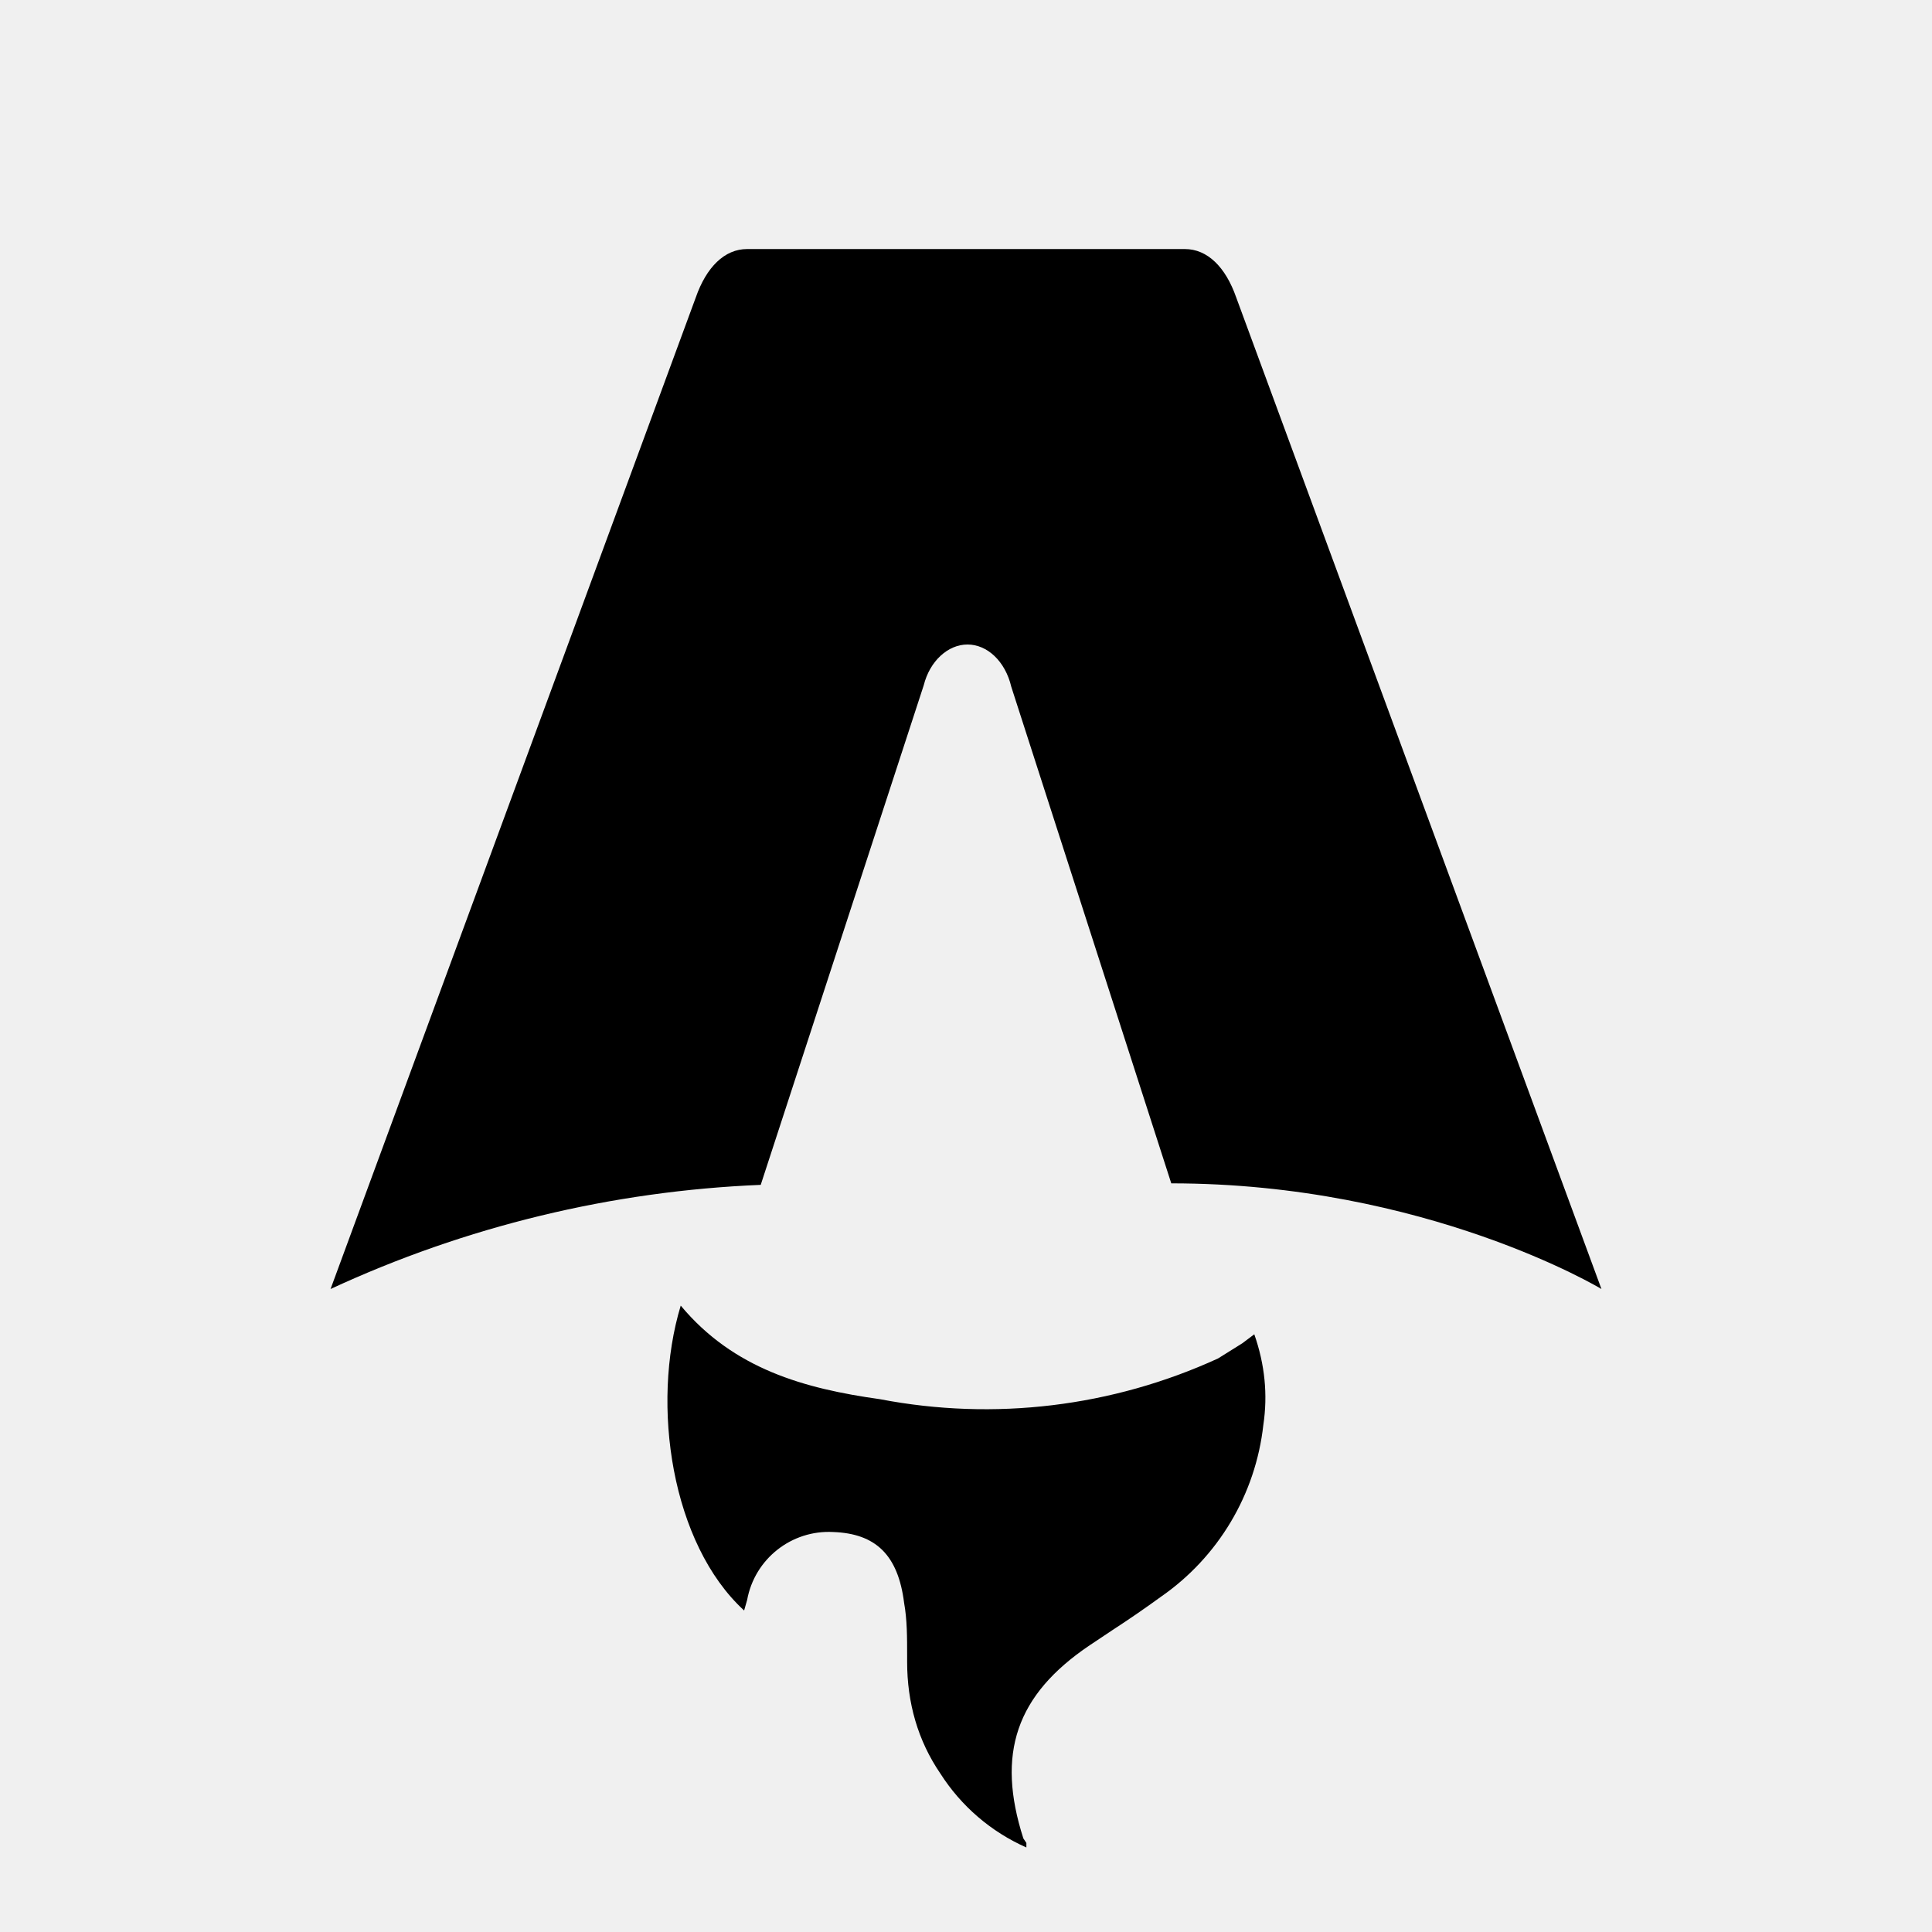
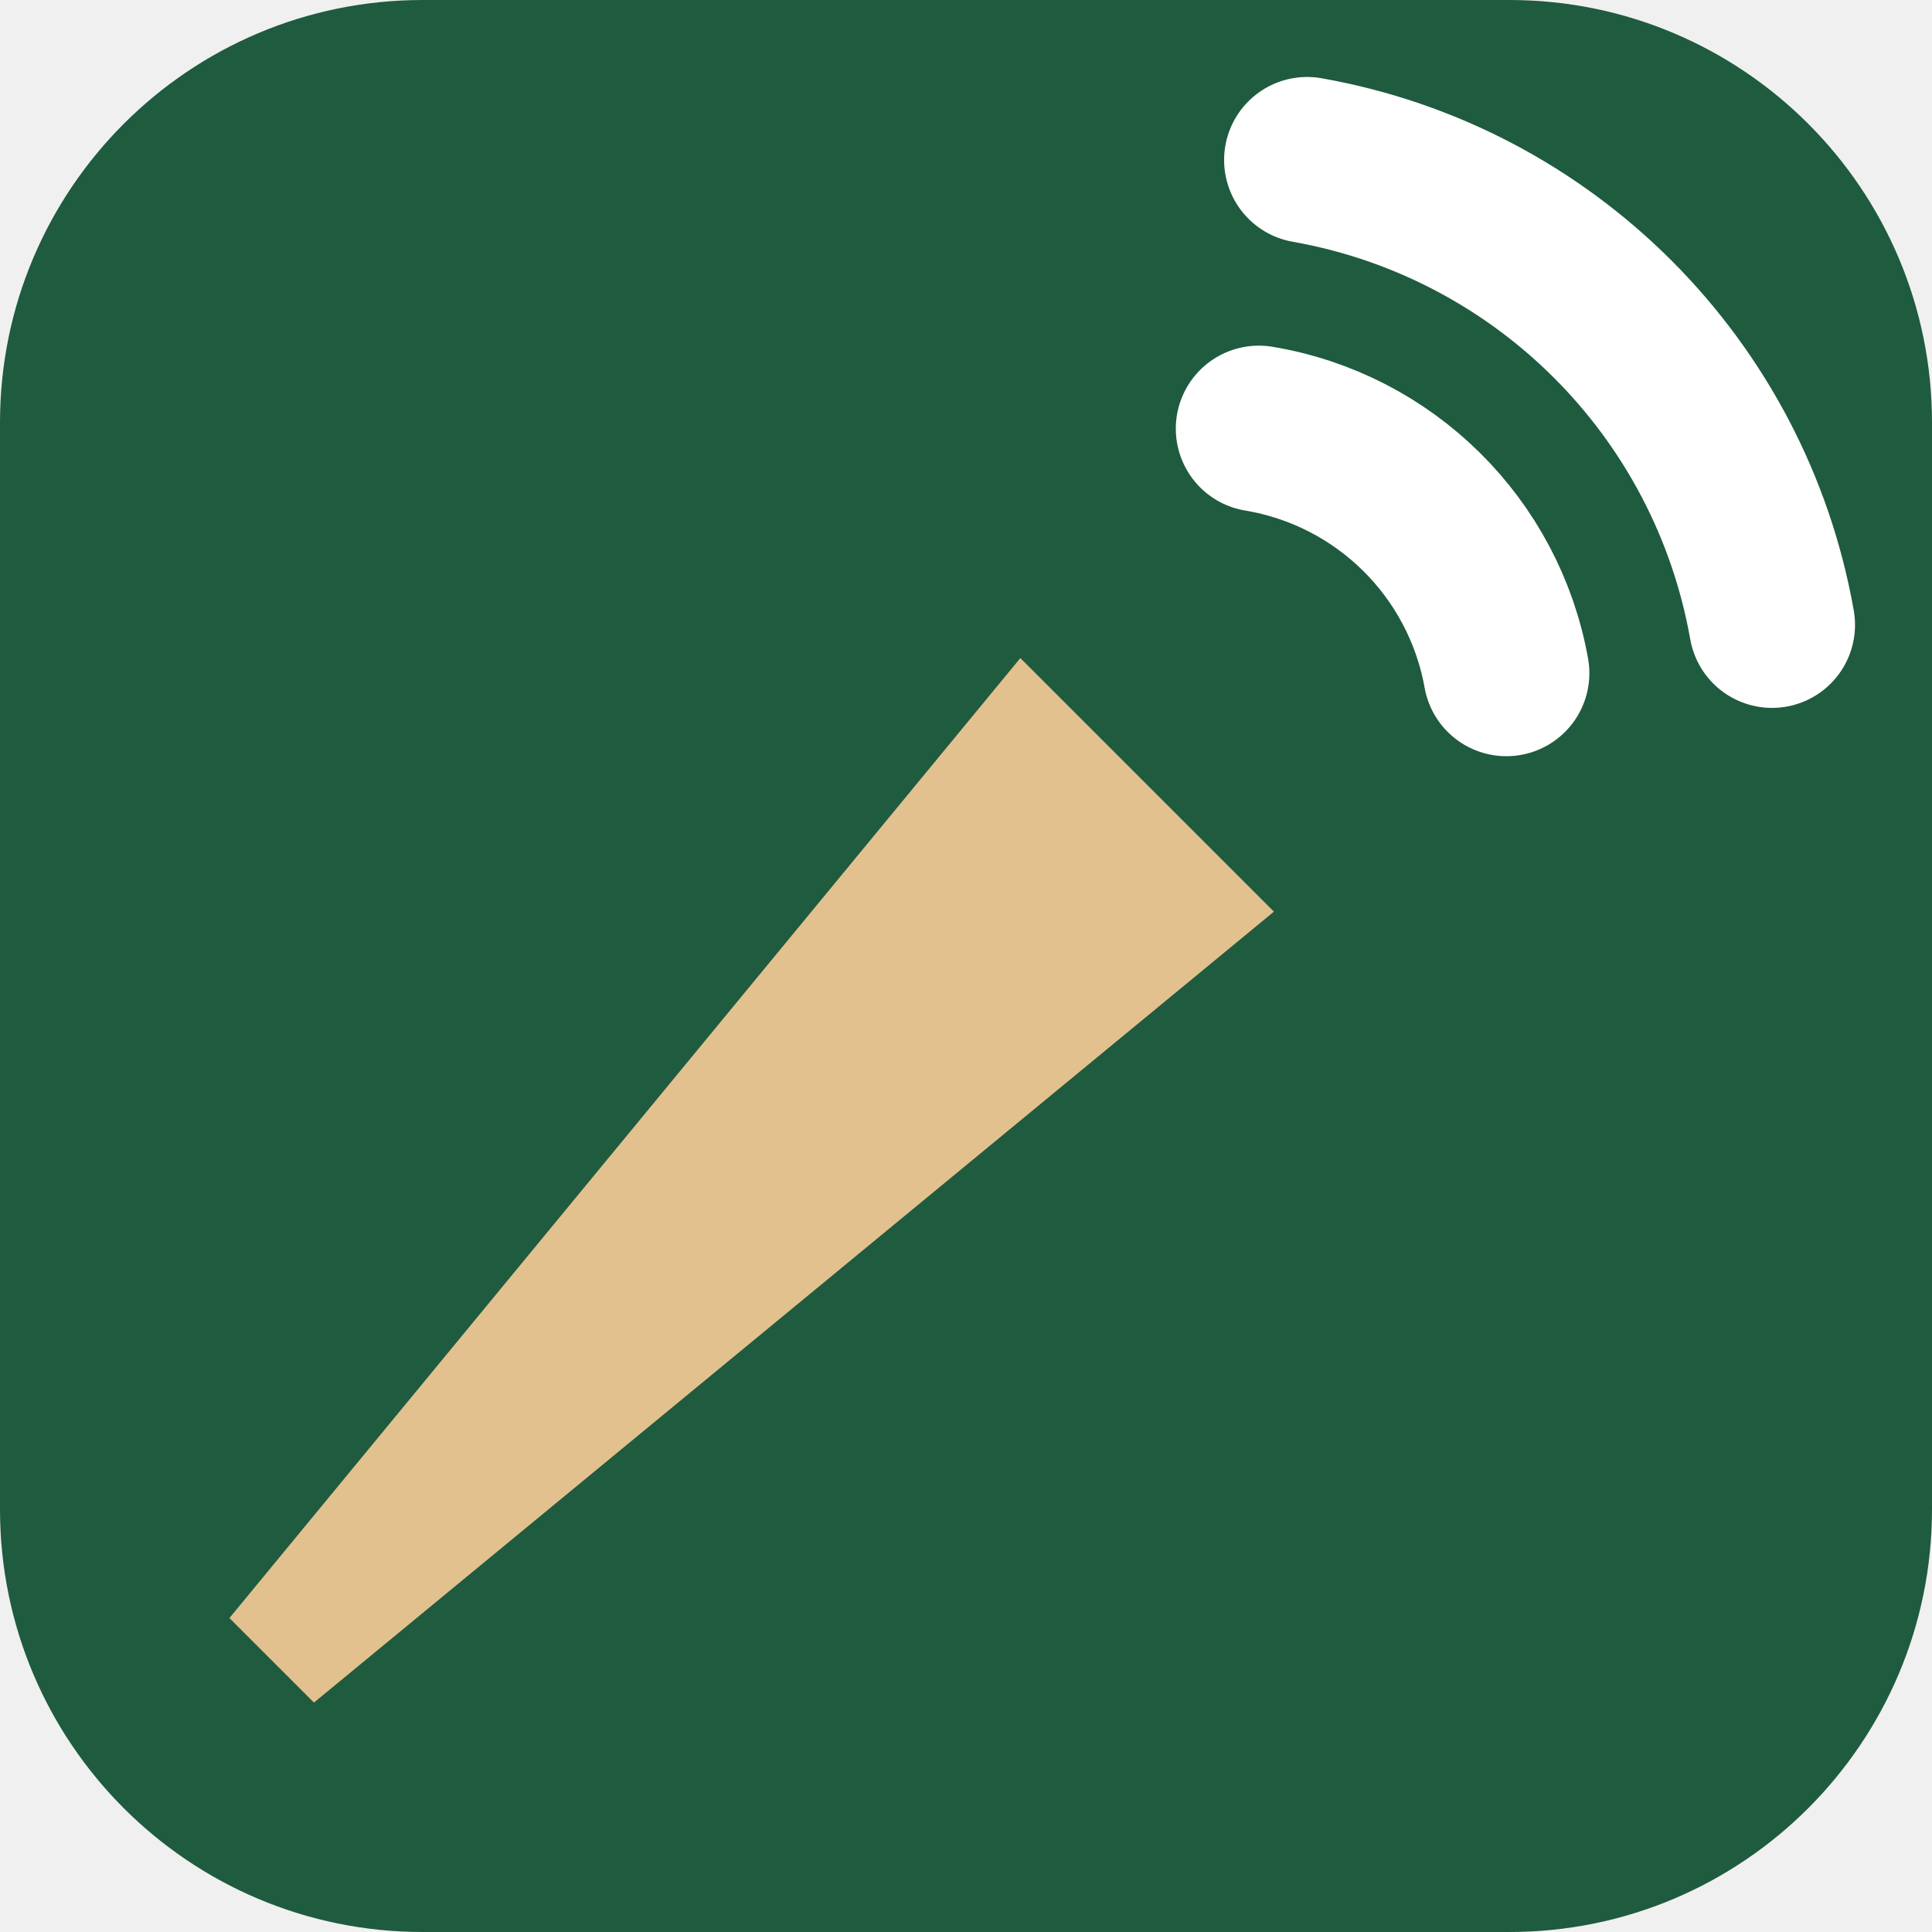
- <svg xmlns="http://www.w3.org/2000/svg" fill="none" viewBox="0 0 128 128">
-   <path d="M50.4 78.5a75.1 75.1 0 0 0-28.5 6.9l24.2-65.7c.7-2 1.9-3.2 3.4-3.2h29c1.5 0 2.7 1.2 3.4 3.2l24.2 65.7s-11.6-7-28.5-7L67 45.5c-.4-1.7-1.6-2.8-2.9-2.8-1.3 0-2.5 1.1-2.9 2.7L50.4 78.5Zm-1.1 28.2Zm-4.2-20.2c-2 6.6-.6 15.8 4.2 20.2a17.5 17.5 0 0 1 .2-.7 5.5 5.5 0 0 1 5.7-4.5c2.8.1 4.3 1.5 4.7 4.7.2 1.1.2 2.3.2 3.5v.4c0 2.7.7 5.2 2.2 7.4a13 13 0 0 0 5.7 4.9v-.3l-.2-.3c-1.8-5.6-.5-9.5 4.4-12.8l1.5-1a73 73 0 0 0 3.2-2.2 16 16 0 0 0 6.8-11.4c.3-2 .1-4-.6-6l-.8.6-1.6 1a37 37 0 0 1-22.4 2.7c-5-.7-9.7-2-13.2-6.2Z" />
-   <style>
-         path { fill: #000; }
-         @media (prefers-color-scheme: dark) {
-             path { fill: #FFF; }
-         }
-     </style>
+ <svg xmlns="http://www.w3.org/2000/svg" viewBox="0 0 64 64">
+   <rect width="64" height="64" rx="14" fill="#1f5b3f" />
+   <polygon points="7.6,53.6 33.8,21.8 42.2,30.2 10.4,56.4" fill="#e3c18f" />
+   <g fill="none" stroke="#ffffff" stroke-width="5.5" stroke-linecap="round">
+     <path d="M41.7 14.2A10 10 0 0 1 49.9 22.3" />
+     <path d="M43.3 5.3A19 19 0 0 1 58.7 20.7" />
+   </g>
</svg>
